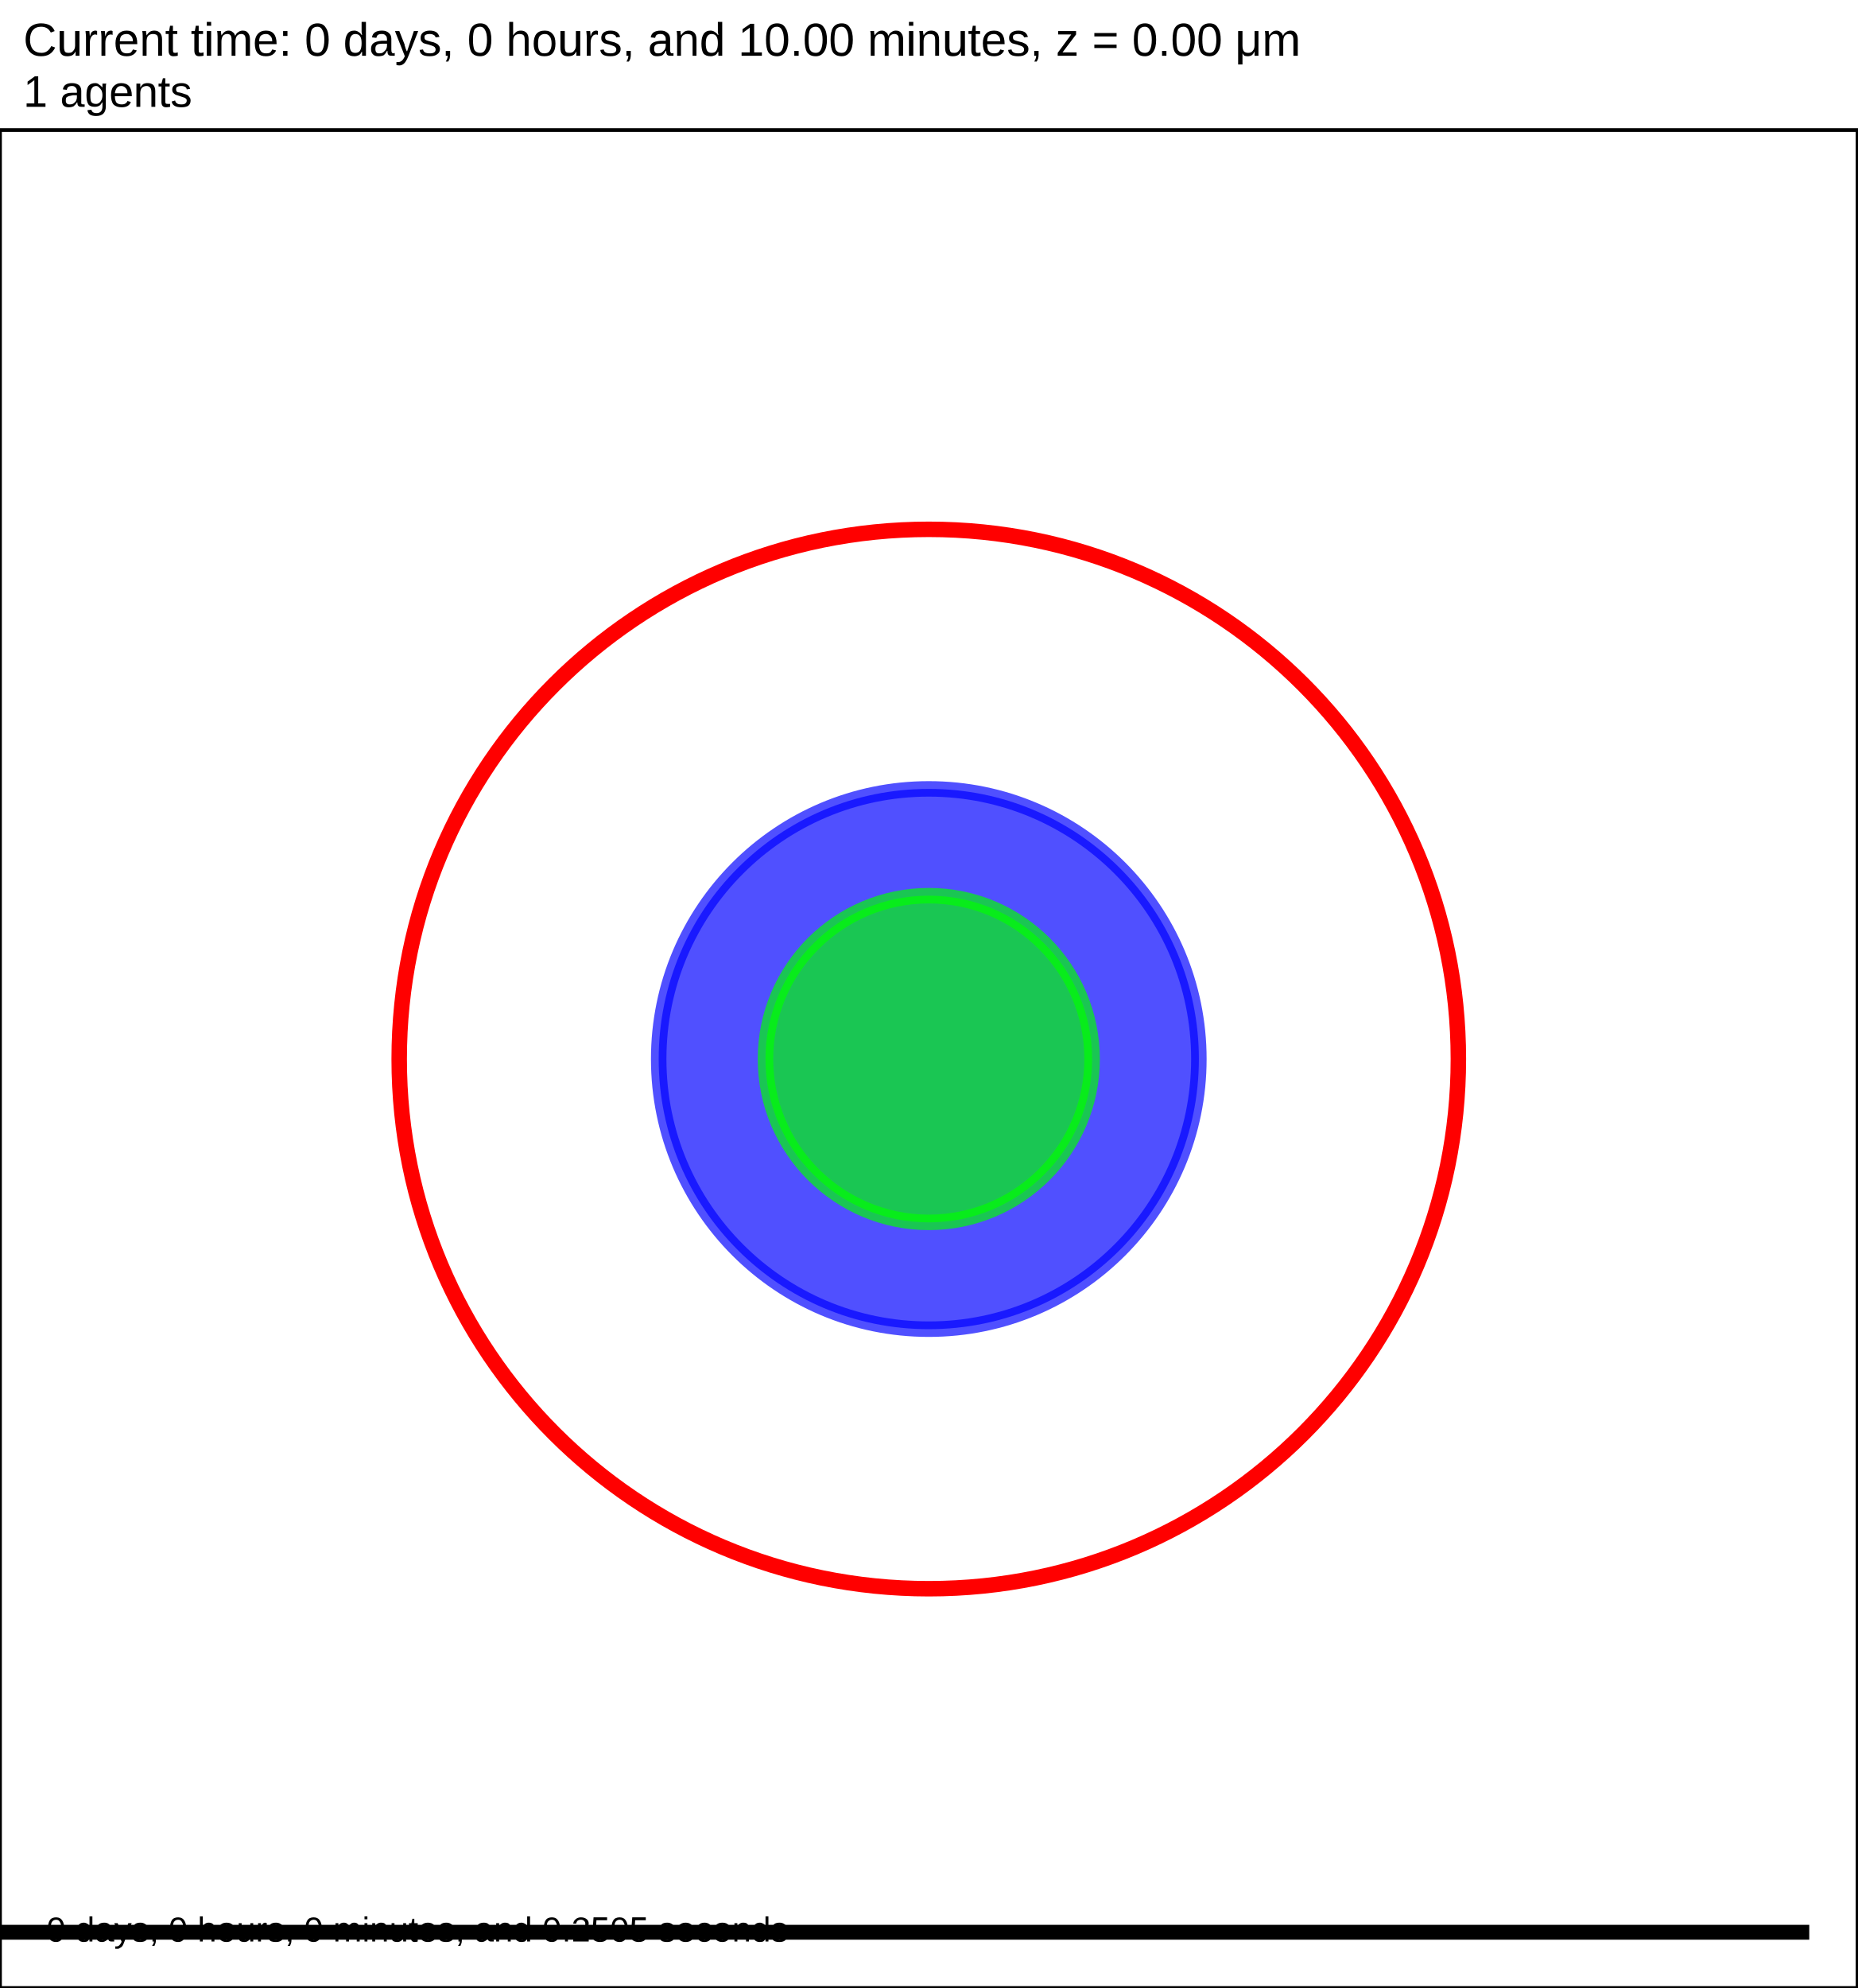
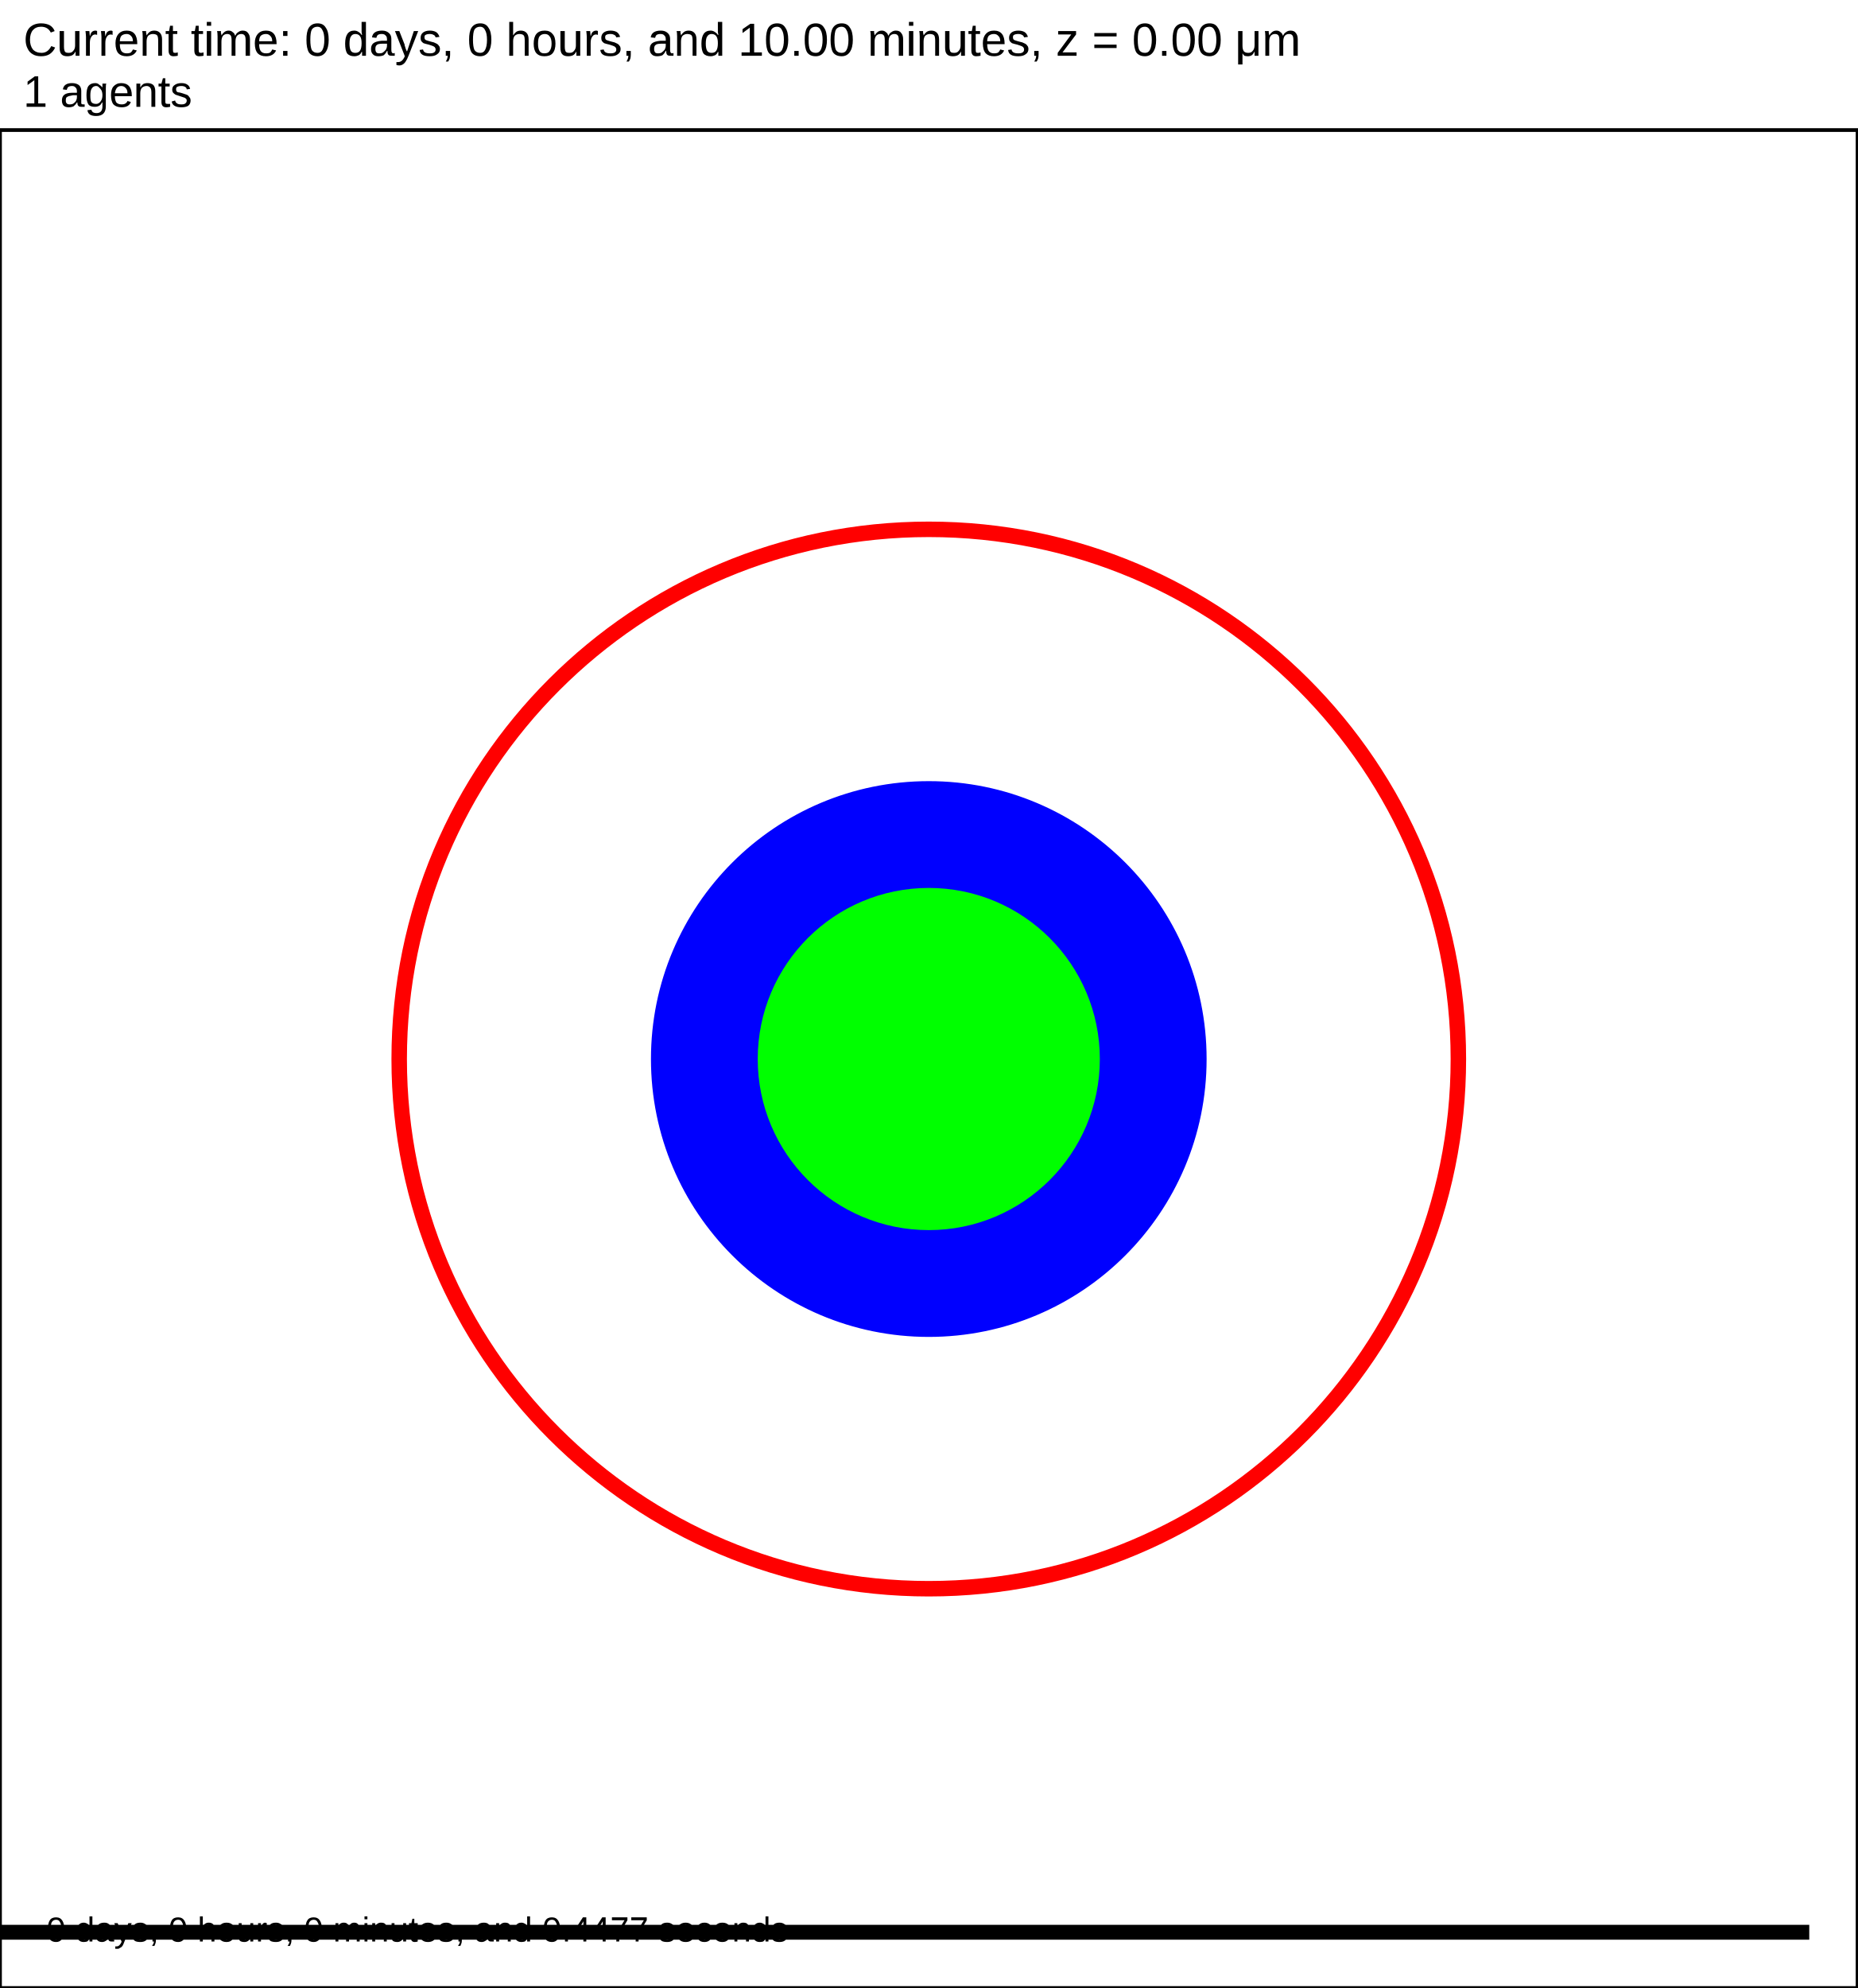
<svg xmlns="http://www.w3.org/2000/svg" version="1.1" width="60" height="64.2" id="svg2">
  <rect x="0" y="0" width="60" height="64.2" stroke-width="0.12" stroke="white" fill="white" />
  <text x="0.75" y="1.8" font-family="Arial" font-size="1.5" fill="black">
   Current time: 0 days, 0 hours, and 10.00 minutes, z = 0.00 μm
  </text>
  <text x="0.75" y="3.45" font-family="Arial" font-size="1.425" fill="black">
   1 agents
  </text>
  <g id="tissue" transform="translate(0,64.2) scale(1,-1)">
    <g id="ECM">
  </g>
    <g id="cells">
      <g id="cell0">
-         <circle cx="30" cy="30" r="8.724" stroke-width="0.5" stroke="rgba(0,0,476096387,0.686)" fill="rgba(0,0,476096387,0.686)" />
+         <circle cx="30" cy="30" r="8.724" stroke-width="0.5" stroke="rgb(0,0,476096387)" fill="rgb(0,0,476096387)" />
        <circle cx="30" cy="30" r="17.106" stroke-width="0.5" stroke="red" fill="rgba(1,0,0,0.0)" />
-         <circle cx="30" cy="30" r="5.275" stroke-width="0.5" stroke="rgba(0,1706235450,0,0.675)" fill="rgba(0,1706235450,0,0.675)" />
+         <circle cx="30" cy="30" r="5.275" stroke-width="0.5" stroke="rgb(0,1706235450,0)" fill="rgb(0,1706235450,0)" />
      </g>
    </g>
  </g>
  <rect x="-141.5" y="62.1" width="200" height="0.6" stroke-width="0.12" stroke="rgb(255,255,255)" fill="rgb(0,0,0)" />
  <text x="-141.125" y="61.725" font-family="Arial" font-size="1.5" fill="black">
   200 μm
  </text>
  <text x="1.5" y="62.7" font-family="Arial" font-size="1.125" fill="black">
-    0 days, 0 hours, 0 minutes, and 0.2505 seconds
+    0 days, 0 hours, 0 minutes, and 0.4477 seconds
  </text>
  <rect x="0" y="4.2" width="60" height="60" stroke-width="0.12" stroke="rgb(0,0,0)" fill="none" />
</svg>
